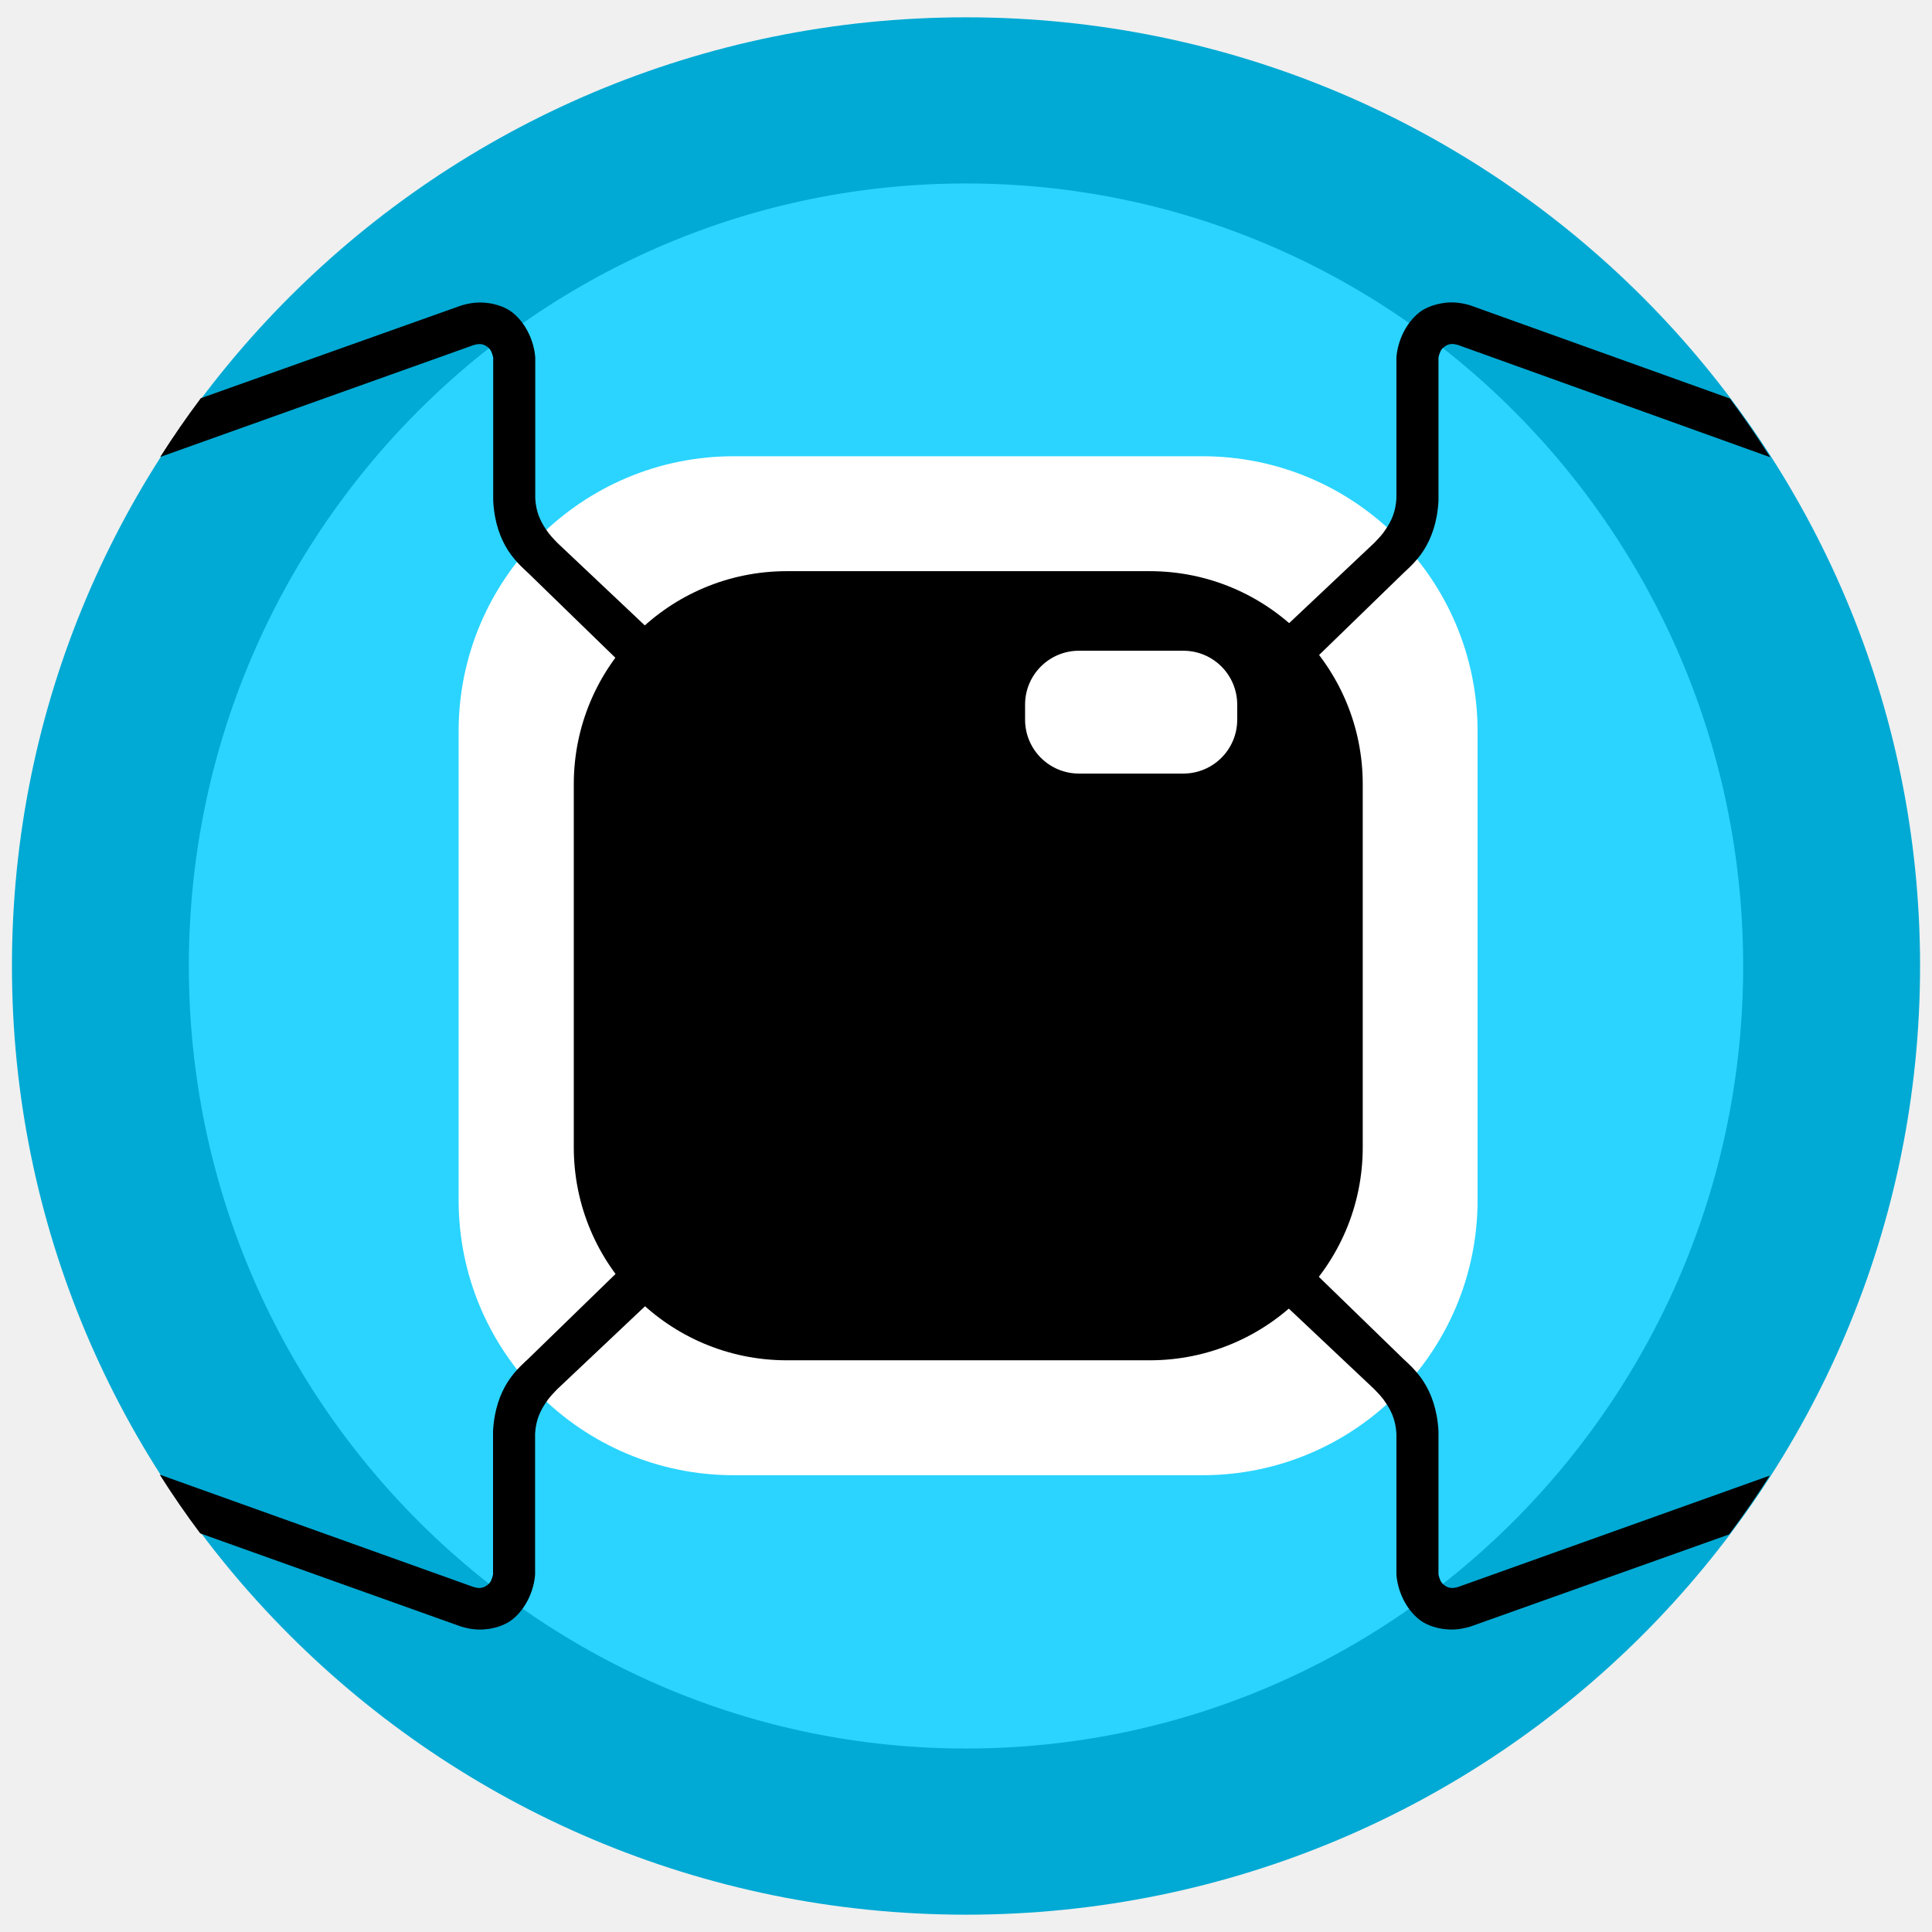
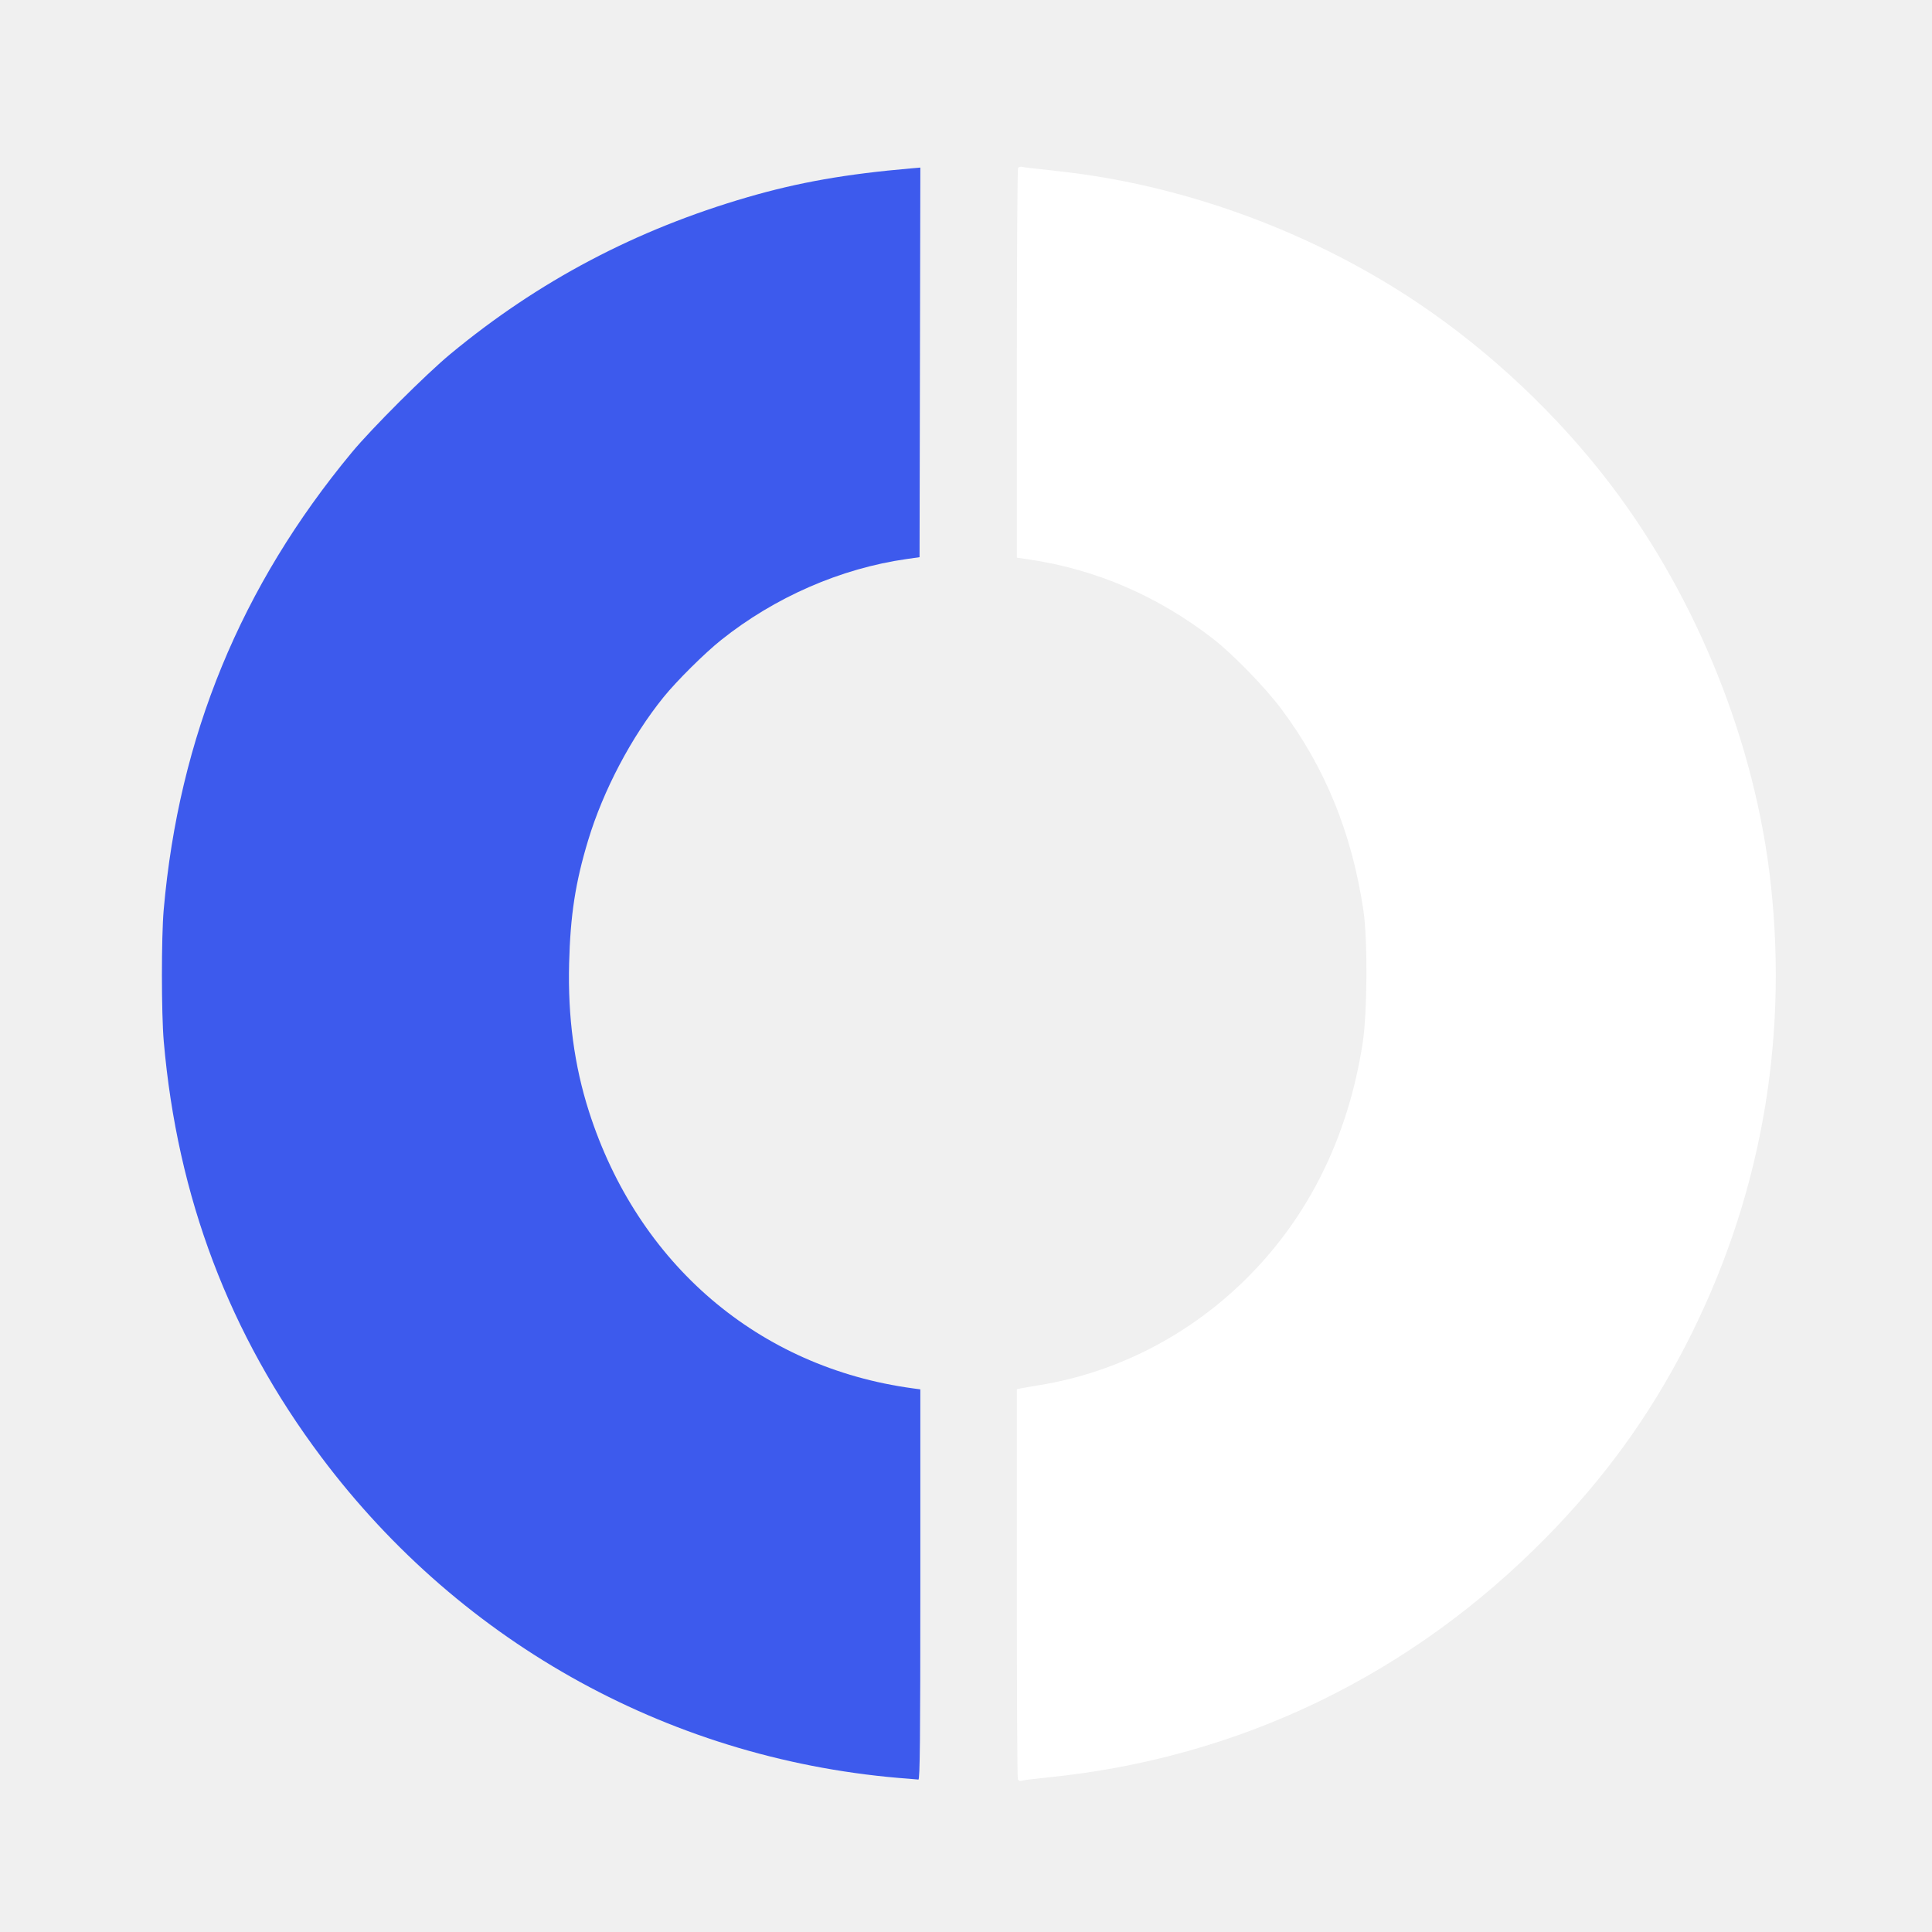
- <svg xmlns="http://www.w3.org/2000/svg" width="120" height="120" id="svg3125" version="1.1">
-   <defs id="defs3127" />
-   <g id="layer1" transform="translate(0,-932.3622)">
-     <g id="g2990" transform="matrix(0.9833333,0,0,0.9833333,0.9999997,16.53937)">
-       <path style="fill:#2ad4ff;fill-opacity:1;stroke:#00aad4;stroke-width:11.909;stroke-miterlimit:4;stroke-opacity:1;stroke-dasharray:none;display:inline" id="path3042" d="m 40.911,-17.948 c 0,34.264 -26.089,62.04 -58.272,62.04 -32.183,0 -58.272,-27.776 -58.272,-62.04 0,-34.264 26.089,-62.04 58.272,-62.04 32.183,0 58.272,27.776 58.272,62.04 z" transform="matrix(-0.9382856,0,0,-0.8812965,43.711,976.5446)" />
-       <rect rx="17.38" transform="matrix(0,1,-1,0,0,0)" ry="17.38" y="-92.314" x="960.164" height="64.363" width="64.363" id="rect4056" style="fill:#ffffff;fill-opacity:1;stroke:none;display:inline" />
-       <path id="path3902" d="m 90.156,950.487 c -0.56,0.08 -1.145,0.282 -1.563,0.625 -0.835,0.685 -1.329,1.794 -1.406,2.812 l 0,8.906 c -0.05,0.894 -0.35,1.444 -0.625,1.875 -0.275,0.43 -0.481,0.62 -0.781,0.938 l -5.469,5.156 1.875,2.031 5.469,-5.312 c 0.063,-0.065 0.77,-0.654 1.25,-1.406 0.48,-0.752 0.863,-1.76 0.938,-3.125 0.003,-0.05 0.003,-0.106 0,-0.157 l 0,-8.75 0,-0.157 c 0.06,-0.255 0.134,-0.48 0.312,-0.625 0.216,-0.175 0.451,-0.312 0.937,-0.157 l 19.709,7.086 c -0.825,-1.297 -1.633,-2.484 -2.553,-3.711 l -16.375,-5.875 c -0.622,-0.193 -1.158,-0.236 -1.719,-0.157 z" style="fill:#000000;fill-opacity:1;stroke:none;display:inline" />
-       <path style="fill:#000000;fill-opacity:1;stroke:none;display:inline" d="m 29.823,950.487 c 0.56,0.08 1.145,0.28 1.563,0.625 0.835,0.685 1.329,1.794 1.406,2.812 l 0,8.907 c 0.05,0.894 0.35,1.444 0.625,1.875 0.275,0.43 0.481,0.62 0.781,0.938 l 5.577,5.264 -1.875,2.031 -5.577,-5.421 c -0.063,-0.065 -0.77,-0.654 -1.25,-1.407 -0.48,-0.752 -0.863,-1.76 -0.937,-3.125 -0.003,-0.05 -0.003,-0.105 0,-0.155 l 0,-8.75 0,-0.155 c -0.06,-0.255 -0.134,-0.48 -0.312,-0.625 -0.216,-0.175 -0.451,-0.31 -0.937,-0.155 l -19.784,7.064 c 0.825,-1.298 1.643,-2.484 2.563,-3.711 l 16.44,-5.853 c 0.622,-0.19 1.158,-0.235 1.719,-0.155 z" id="path3935" />
-       <path style="fill:#000000;fill-opacity:1;stroke:none;display:inline" d="m 90.156,1034.241 c -0.56,-0.08 -1.145,-0.28 -1.563,-0.625 -0.835,-0.684 -1.329,-1.794 -1.406,-2.812 l 0,-8.906 c -0.05,-0.894 -0.35,-1.444 -0.625,-1.875 -0.275,-0.43 -0.481,-0.62 -0.781,-0.938 l -5.469,-5.156 1.875,-2.031 5.469,5.312 c 0.063,0.065 0.77,0.654 1.25,1.407 0.48,0.752 0.863,1.76 0.938,3.125 0.003,0.05 0.003,0.105 0,0.155 l 0,8.75 0,0.155 c 0.06,0.255 0.134,0.48 0.312,0.625 0.216,0.175 0.451,0.31 0.937,0.155 l 19.677,-7.031 c -0.825,1.298 -1.648,2.488 -2.568,3.715 l -16.329,5.816 c -0.622,0.19 -1.158,0.235 -1.719,0.155 z" id="path3937" />
-       <path id="path3939" d="m 29.814,1034.241 c 0.56,-0.08 1.145,-0.28 1.562,-0.625 0.835,-0.684 1.329,-1.794 1.406,-2.812 l 0,-8.906 c 0.05,-0.894 0.35,-1.444 0.625,-1.875 0.275,-0.43 0.481,-0.62 0.781,-0.938 l 5.628,-5.315 -1.875,-2.031 -5.628,5.471 c -0.063,0.065 -0.77,0.654 -1.25,1.407 -0.48,0.752 -0.863,1.76 -0.937,3.125 -0.003,0.05 -0.003,0.105 0,0.155 l 0,8.75 0,0.155 c -0.06,0.255 -0.134,0.48 -0.312,0.625 -0.216,0.175 -0.451,0.31 -0.937,0.155 l -19.807,-7.093 c 0.825,1.298 1.639,2.484 2.559,3.711 l 16.467,5.883 c 0.622,0.19 1.158,0.235 1.719,0.155 z" style="fill:#000000;fill-opacity:1;stroke:none;display:inline" />
-       <rect rx="13.457" transform="matrix(0,1,-1,0,0,0)" style="fill:#000000;fill-opacity:1;stroke:none;display:inline" id="rect4797-2" width="49.845" height="49.834" x="967.423" y="-85.06" ry="13.457" />
-       <rect rx="3.402" ry="3.402" y="972.449" x="63.732" height="7.758" width="13.399" id="rect4095" style="fill:#ffffff;fill-opacity:1;stroke:none;display:inline" />
-     </g>
-   </g>
+ <svg xmlns="http://www.w3.org/2000/svg" version="1.1" id="svg3748" width="910" height="910" viewBox="0 0 910 910">
+   <defs id="defs3752" />
+   <path style="fill:#ffffff;fill-opacity:1;stroke-width:0.733" d="m 479.409,837.964 c -0.257,-0.67 -0.467,-42.258 -0.467,-92.417 v -91.199 l 1.649,-0.364 c 0.907,-0.2 4.948,-0.9 8.981,-1.556 35.771,-5.819 69.295,-22.828 95.945,-48.679 30.215,-29.31 49.271,-67.31 56.294,-112.258 2.229,-14.262 2.442,-48.791 0.387,-62.603 -5.44,-36.554 -18.086,-67.533 -38.855,-95.18 -7.641,-10.172 -22.84,-25.772 -32.029,-32.876 -25.976,-20.08 -55.039,-32.63 -86.324,-37.275 l -6.048,-0.898 0.013,-91.366 c 0.007,-50.251 0.254,-91.732 0.55,-92.179 0.296,-0.447 1.198,-0.678 2.005,-0.513 1.536,0.314 2.035,0.373 17.961,2.14 58.603,6.5 118.571,28.552 168.249,61.872 34.35,23.039 66.315,53.199 91.29,86.136 40.577,53.513 67.852,121.711 75.06,187.676 8.298,75.944 -5.387,150.033 -40.151,217.368 -17.354,33.614 -38.218,62.379 -65.269,89.986 -63.947,65.263 -145.015,104.374 -235.044,113.398 -5.847,0.586 -11.327,1.277 -12.179,1.536 -1.071,0.325 -1.692,0.095 -2.016,-0.749 z" id="path838" />
+   <path style="fill:#3d5aed;fill-opacity:1;stroke-width:0.733" d="M 428.357,837.836 C 317.955,829.83 217.91,775.084 151.27,686.211 107.975,628.472 83.515,563.892 77.13,490.47 c -1.14,-13.108 -1.156,-49.084 -0.026,-61.948 7.146,-81.492 36.346,-152.447 88.698,-215.535 9.341,-11.256 34.907,-36.774 46.289,-46.202 41.552,-34.417 87.36,-58.596 140.024,-73.91 24.032,-6.988 46.278,-10.902 77.163,-13.577 l 4.218,-0.366 -0.186,91.756 -0.186,91.756 -6.038,0.858 c -31.098,4.42 -62.126,17.963 -87.434,38.162 -7.775,6.206 -20.943,19.274 -27.114,26.91 -15.154,18.75 -28.392,43.873 -35.502,67.375 -6.02,19.899 -8.395,35.264 -8.975,58.064 -0.641,25.193 2.422,48.068 9.325,69.646 23.029,71.978 79.977,120.663 152.622,130.48 l 3.482,0.471 v 91.961 c 0,73.148 -0.188,91.934 -0.916,91.832 -0.504,-0.07 -2.401,-0.236 -4.215,-0.367 z" id="path836" />
</svg>
